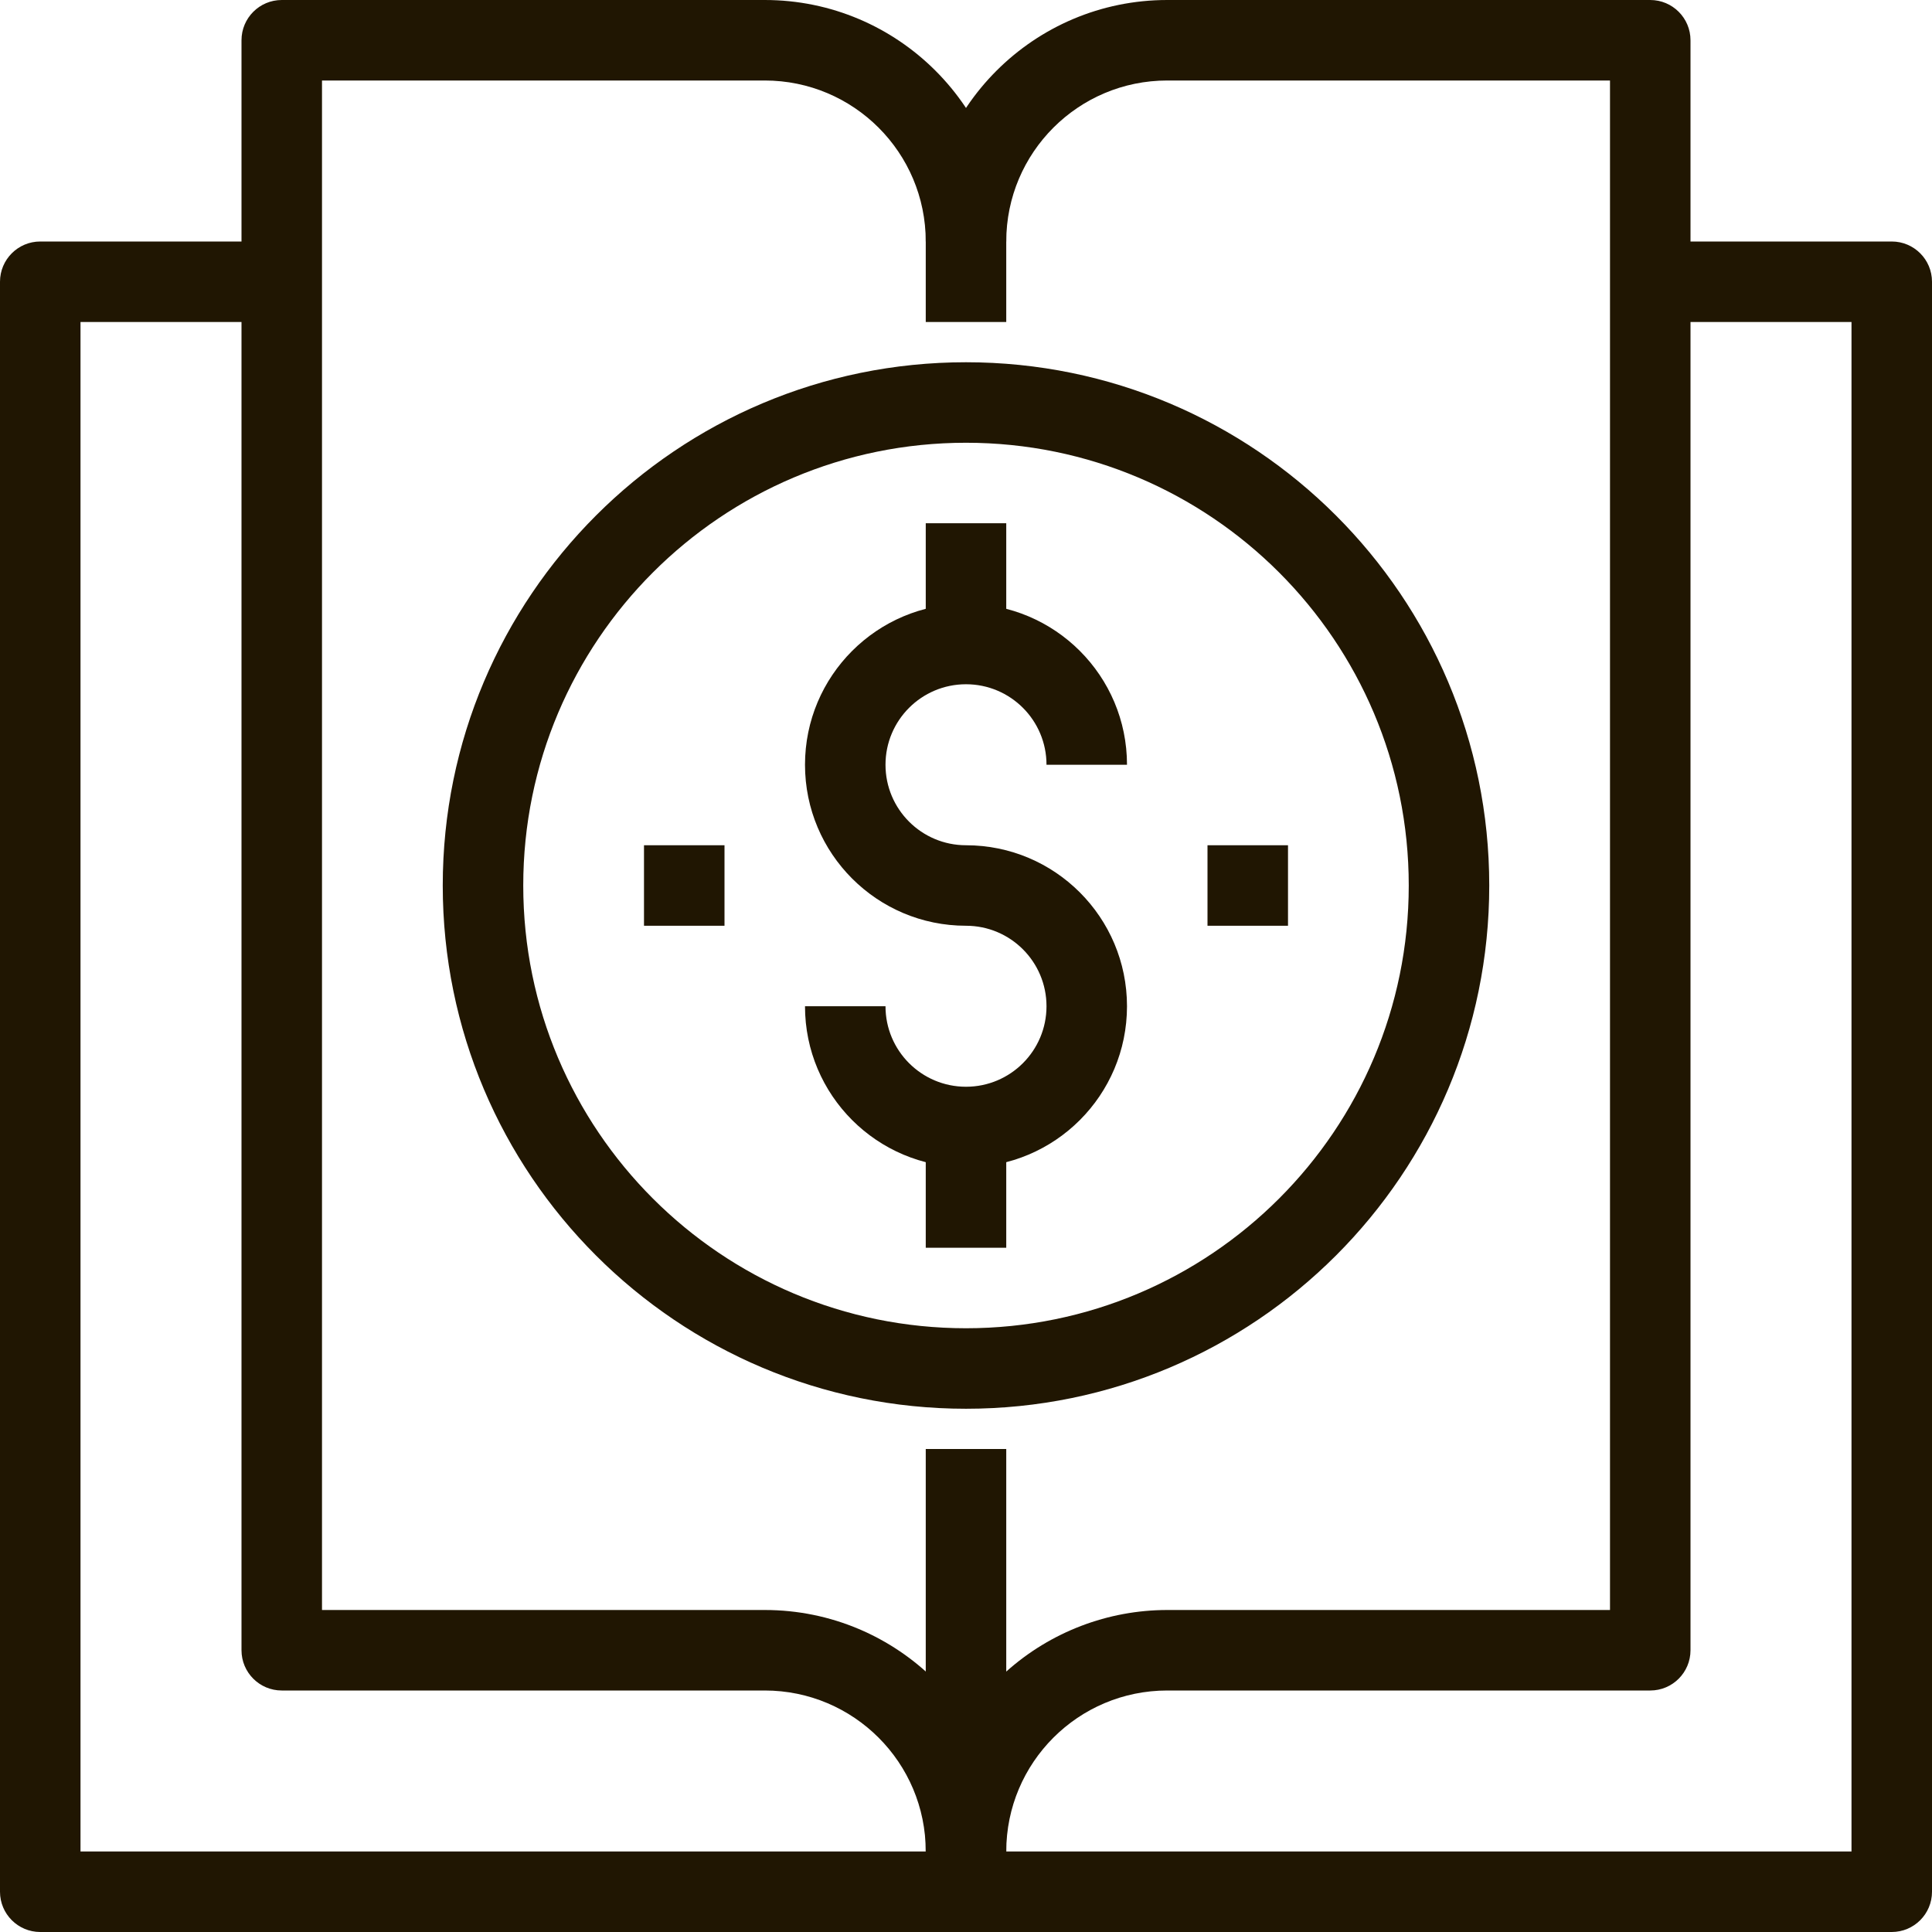
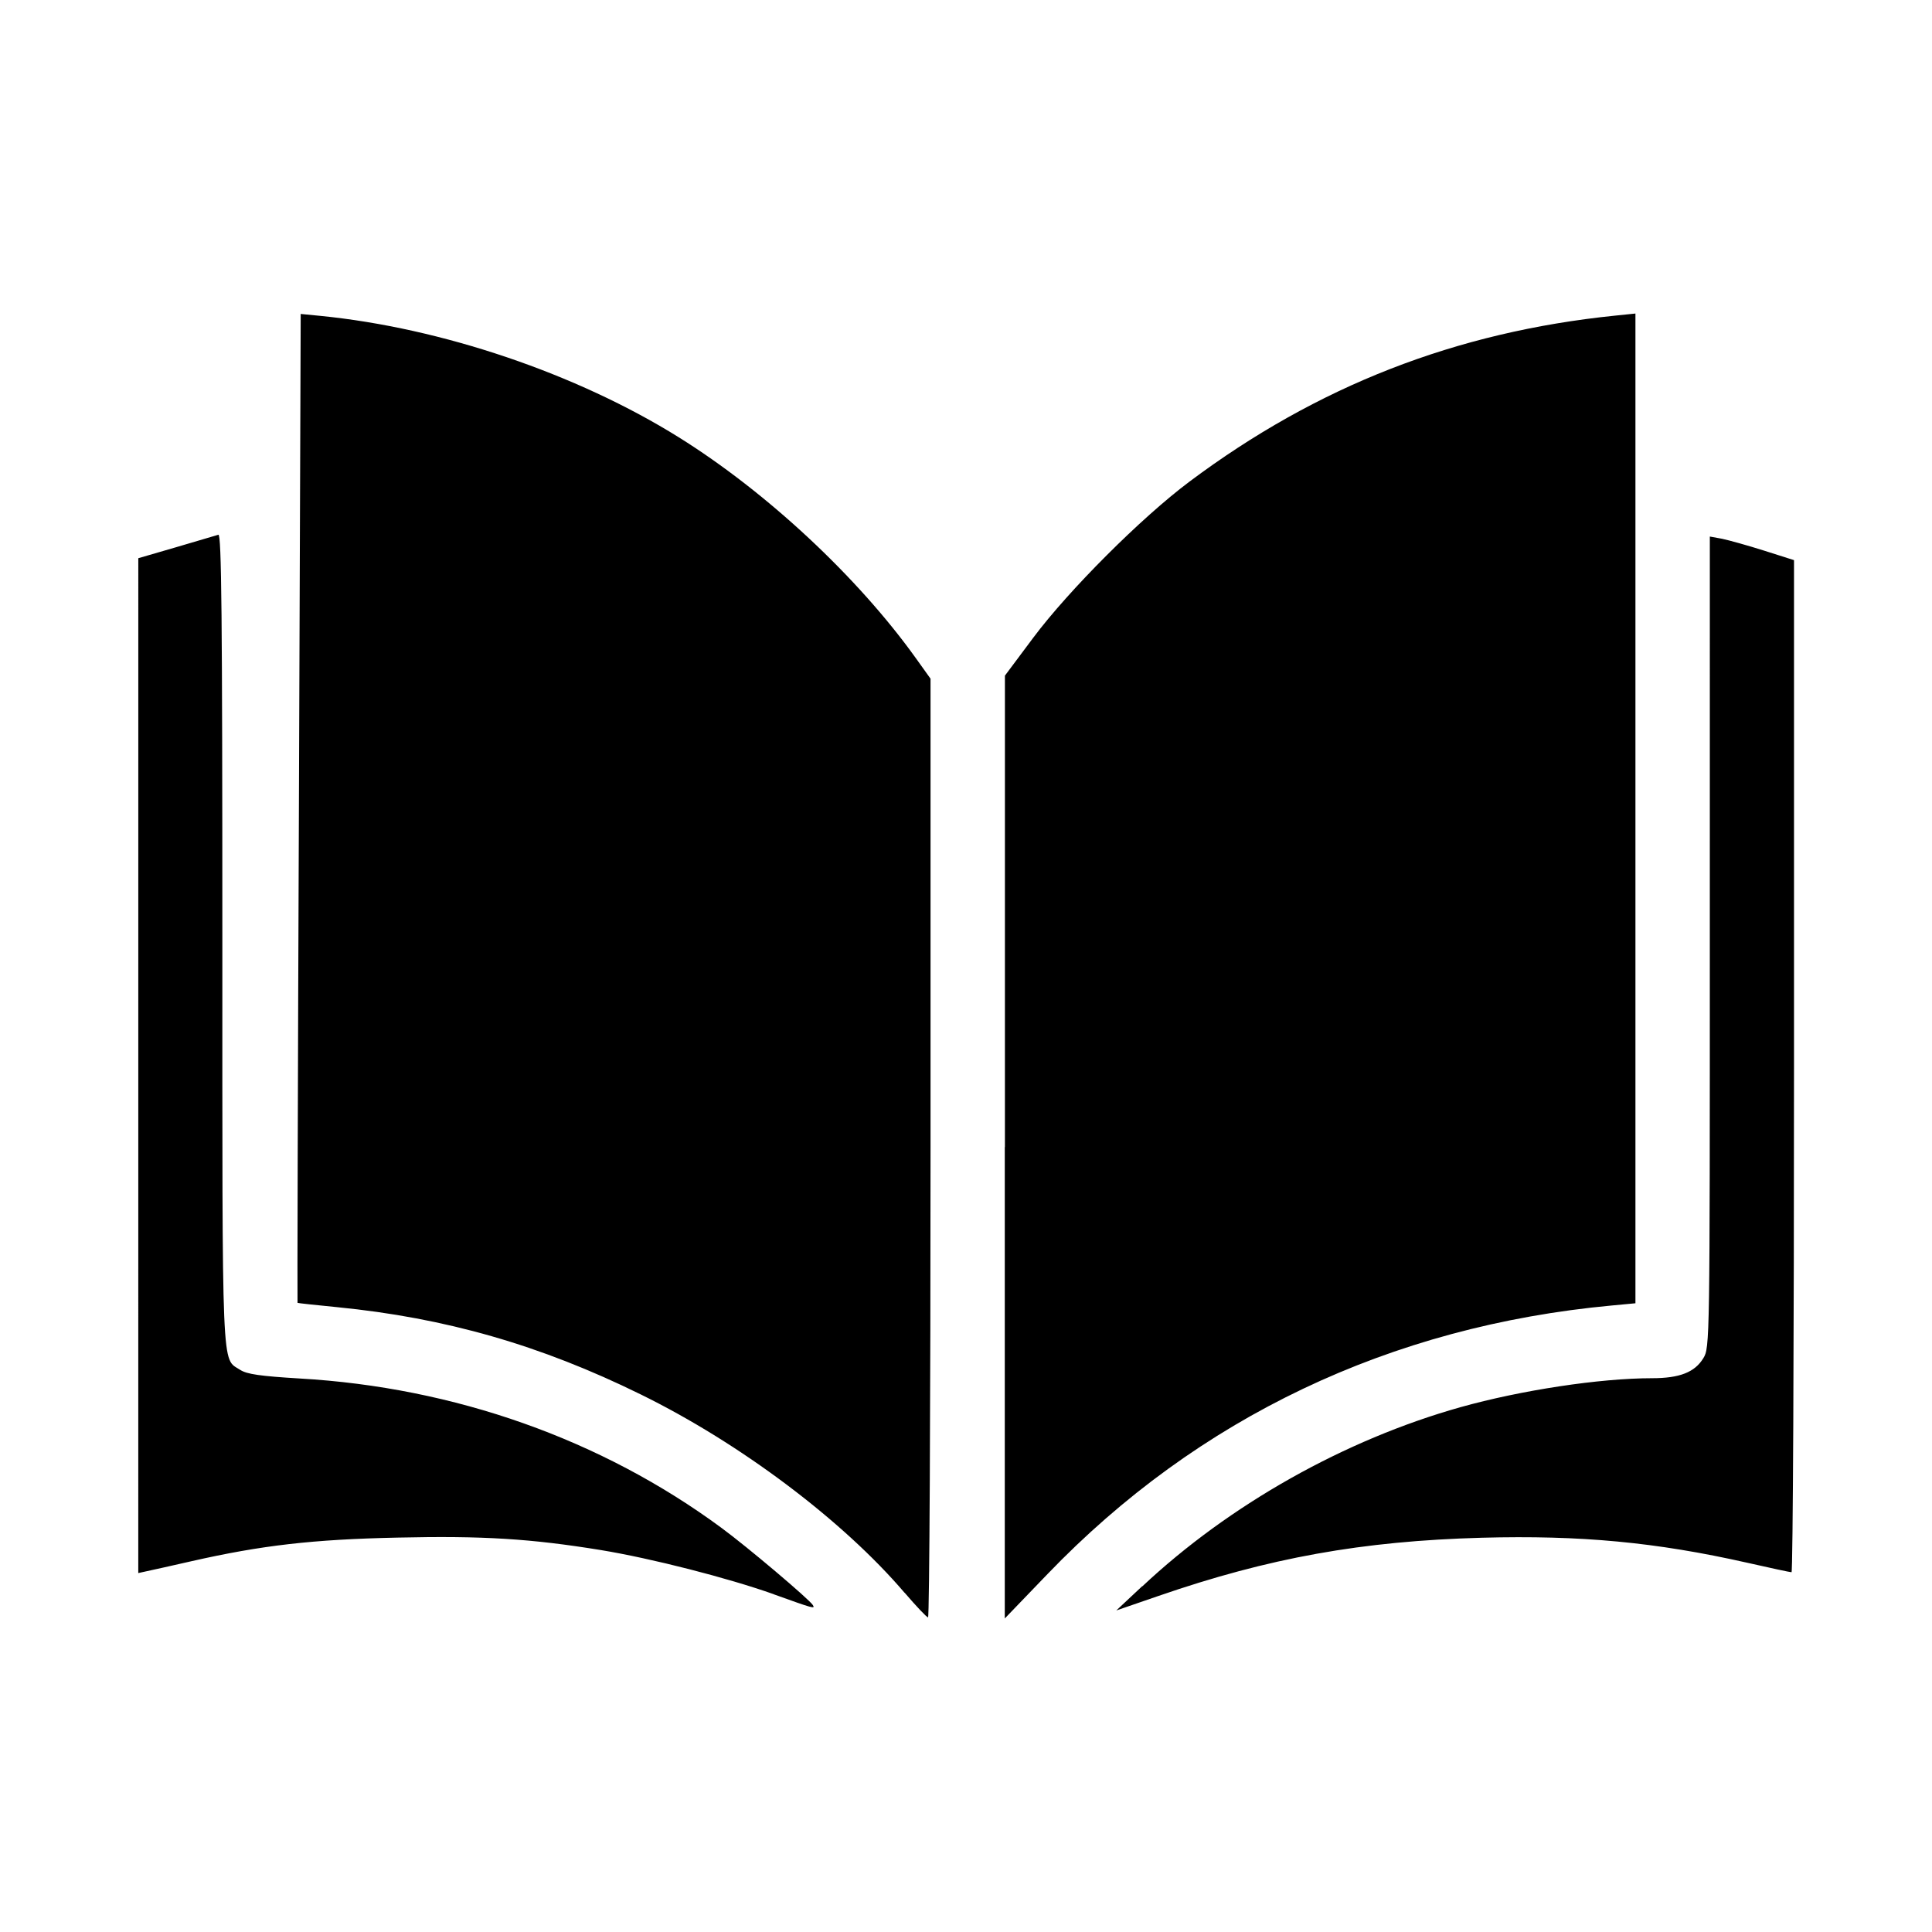
- <svg xmlns="http://www.w3.org/2000/svg" viewBox="0 0 48 48">
-   <defs>
-     <style>.cls-1{fill:#201602;}</style>
-   </defs>
-   <g id="Layer_2" data-name="Layer 2">
-     <g id="layer_1-2" data-name="layer 1">
-       <path class="cls-1" d="M47,48H1a1,1,0,0,1-1-1V7A1,1,0,0,1,1,6H7V8H2V46H46V8H41V6h6a1,1,0,0,1,1,1V47A1,1,0,0,1,47,48Z" />
-       <path class="cls-1" d="M24,47a1,1,0,0,1-1-1V36h2v5.53A6,6,0,0,1,29,40H40V2H29a4,4,0,0,0-4,4H23a6,6,0,0,1,6-6H41a1,1,0,0,1,1,1V41a1,1,0,0,1-1,1H29a4,4,0,0,0-4,4A1,1,0,0,1,24,47Z" />
-       <path class="cls-1" d="M25,46H23a4,4,0,0,0-4-4H7a1,1,0,0,1-1-1V1A1,1,0,0,1,7,0H19a6,6,0,0,1,6,6V8H23V6a4,4,0,0,0-4-4H8V40H19A6,6,0,0,1,25,46Z" />
-       <path class="cls-1" d="M24,35A13,13,0,1,1,37,22,13,13,0,0,1,24,35Zm0-24A11,11,0,1,0,35,22,11,11,0,0,0,24,11Z" />
-       <path class="cls-1" d="M24,29a4,4,0,0,1-4-4h2a2,2,0,1,0,2-2,4,4,0,1,1,4-4H26a2,2,0,1,0-2,2,4,4,0,0,1,0,8Z" />
-       <rect class="cls-1" x="23" y="28" width="2" height="3" />
-       <rect class="cls-1" x="23" y="13" width="2" height="3" />
-       <rect class="cls-1" x="30" y="21" width="2" height="2" />
-       <rect class="cls-1" x="16" y="21" width="2" height="2" />
-     </g>
-   </g>
+ <svg xmlns="http://www.w3.org/2000/svg" fill="#000000" width="800px" height="800px" viewBox="0 0 14 14" role="img" focusable="false" aria-hidden="true">
+   <path d="M 6.555,11.542 C 6.109,11.019 5.365,10.459 4.644,10.105 3.917,9.747 3.226,9.549 2.441,9.472 2.287,9.457 2.158,9.443 2.156,9.441 c -0.002,0 0.002,-1.615 0.01,-3.585 l 0.013,-3.581 0.143,0.014 c 0.877,0.087 1.856,0.418 2.597,0.88 0.638,0.398 1.297,1.013 1.718,1.601 l 0.106,0.148 0,3.401 c 0,1.871 -0.008,3.401 -0.018,3.401 -0.01,-3e-4 -0.086,-0.081 -0.17,-0.179 z m 0.727,-3.23 0,-3.416 0.204,-0.273 C 7.746,4.275 8.271,3.751 8.618,3.491 9.545,2.797 10.55,2.405 11.705,2.287 l 0.146,-0.015 0,3.586 0,3.586 -0.17,0.016 C 10.074,9.609 8.68,10.273 7.59,11.407 l -0.309,0.321 0,-3.416 z m 0.996,3.183 c 0.631,-0.592 1.466,-1.062 2.305,-1.298 0.439,-0.123 1.01,-0.21 1.389,-0.21 0.199,0 0.309,-0.043 0.371,-0.145 0.047,-0.077 0.047,-0.11 0.047,-3.016 l 8e-5,-2.938 0.088,0.016 c 0.048,0.01 0.185,0.048 0.305,0.086 l 0.217,0.069 0,3.667 c 0,2.017 -0.008,3.667 -0.018,3.667 -0.01,0 -0.155,-0.031 -0.322,-0.069 -0.661,-0.149 -1.206,-0.2 -1.922,-0.181 -0.868,0.024 -1.542,0.145 -2.344,0.422 l -0.305,0.105 0.188,-0.176 z m -2.672,0.057 C 5.273,11.434 4.723,11.293 4.352,11.232 c -0.505,-0.082 -0.853,-0.104 -1.471,-0.09 -0.615,0.013 -0.986,0.056 -1.493,0.171 -0.142,0.032 -0.287,0.065 -0.322,0.072 l -0.064,0.014 1.1e-4,-3.677 1.2e-4,-3.677 0.275,-0.08 c 0.151,-0.044 0.288,-0.085 0.305,-0.09 0.023,-0.01 0.029,0.589 0.029,2.935 0,3.206 -0.007,3.027 0.13,3.117 0.048,0.031 0.146,0.045 0.429,0.062 1.122,0.064 2.188,0.441 3.057,1.082 0.188,0.138 0.637,0.518 0.663,0.56 0.018,0.029 0.006,0.026 -0.283,-0.078 z" />
</svg>
